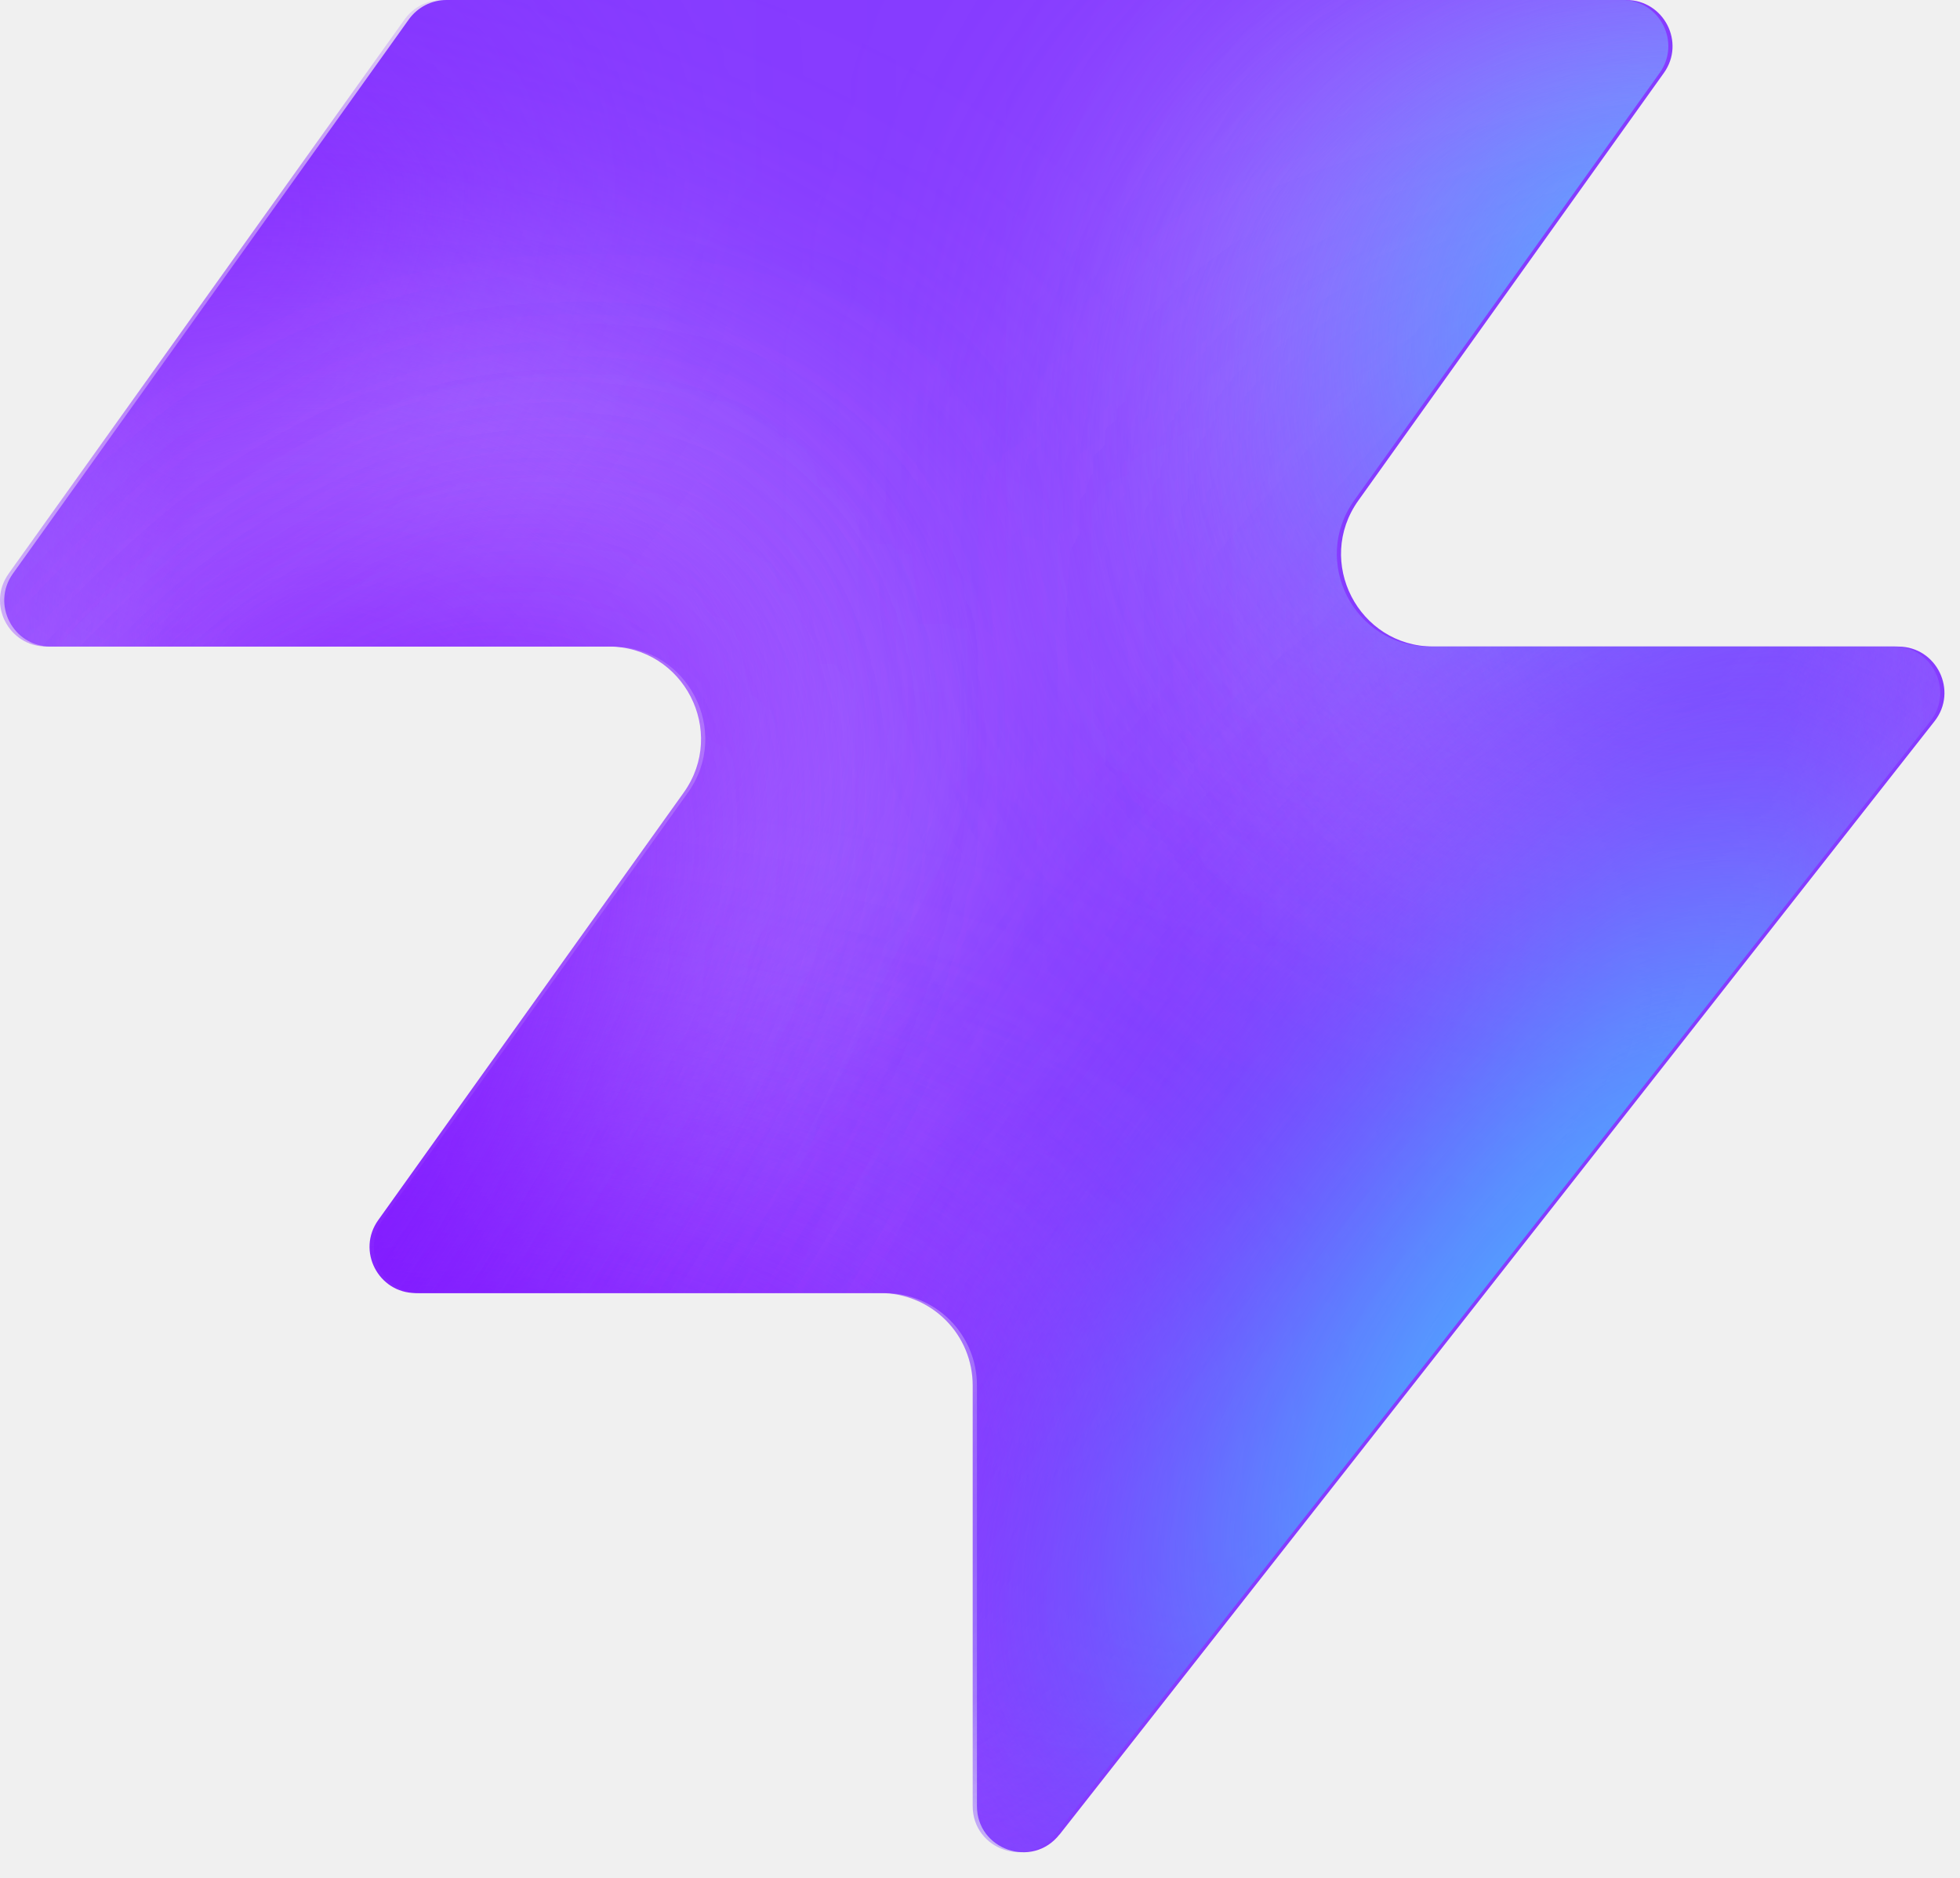
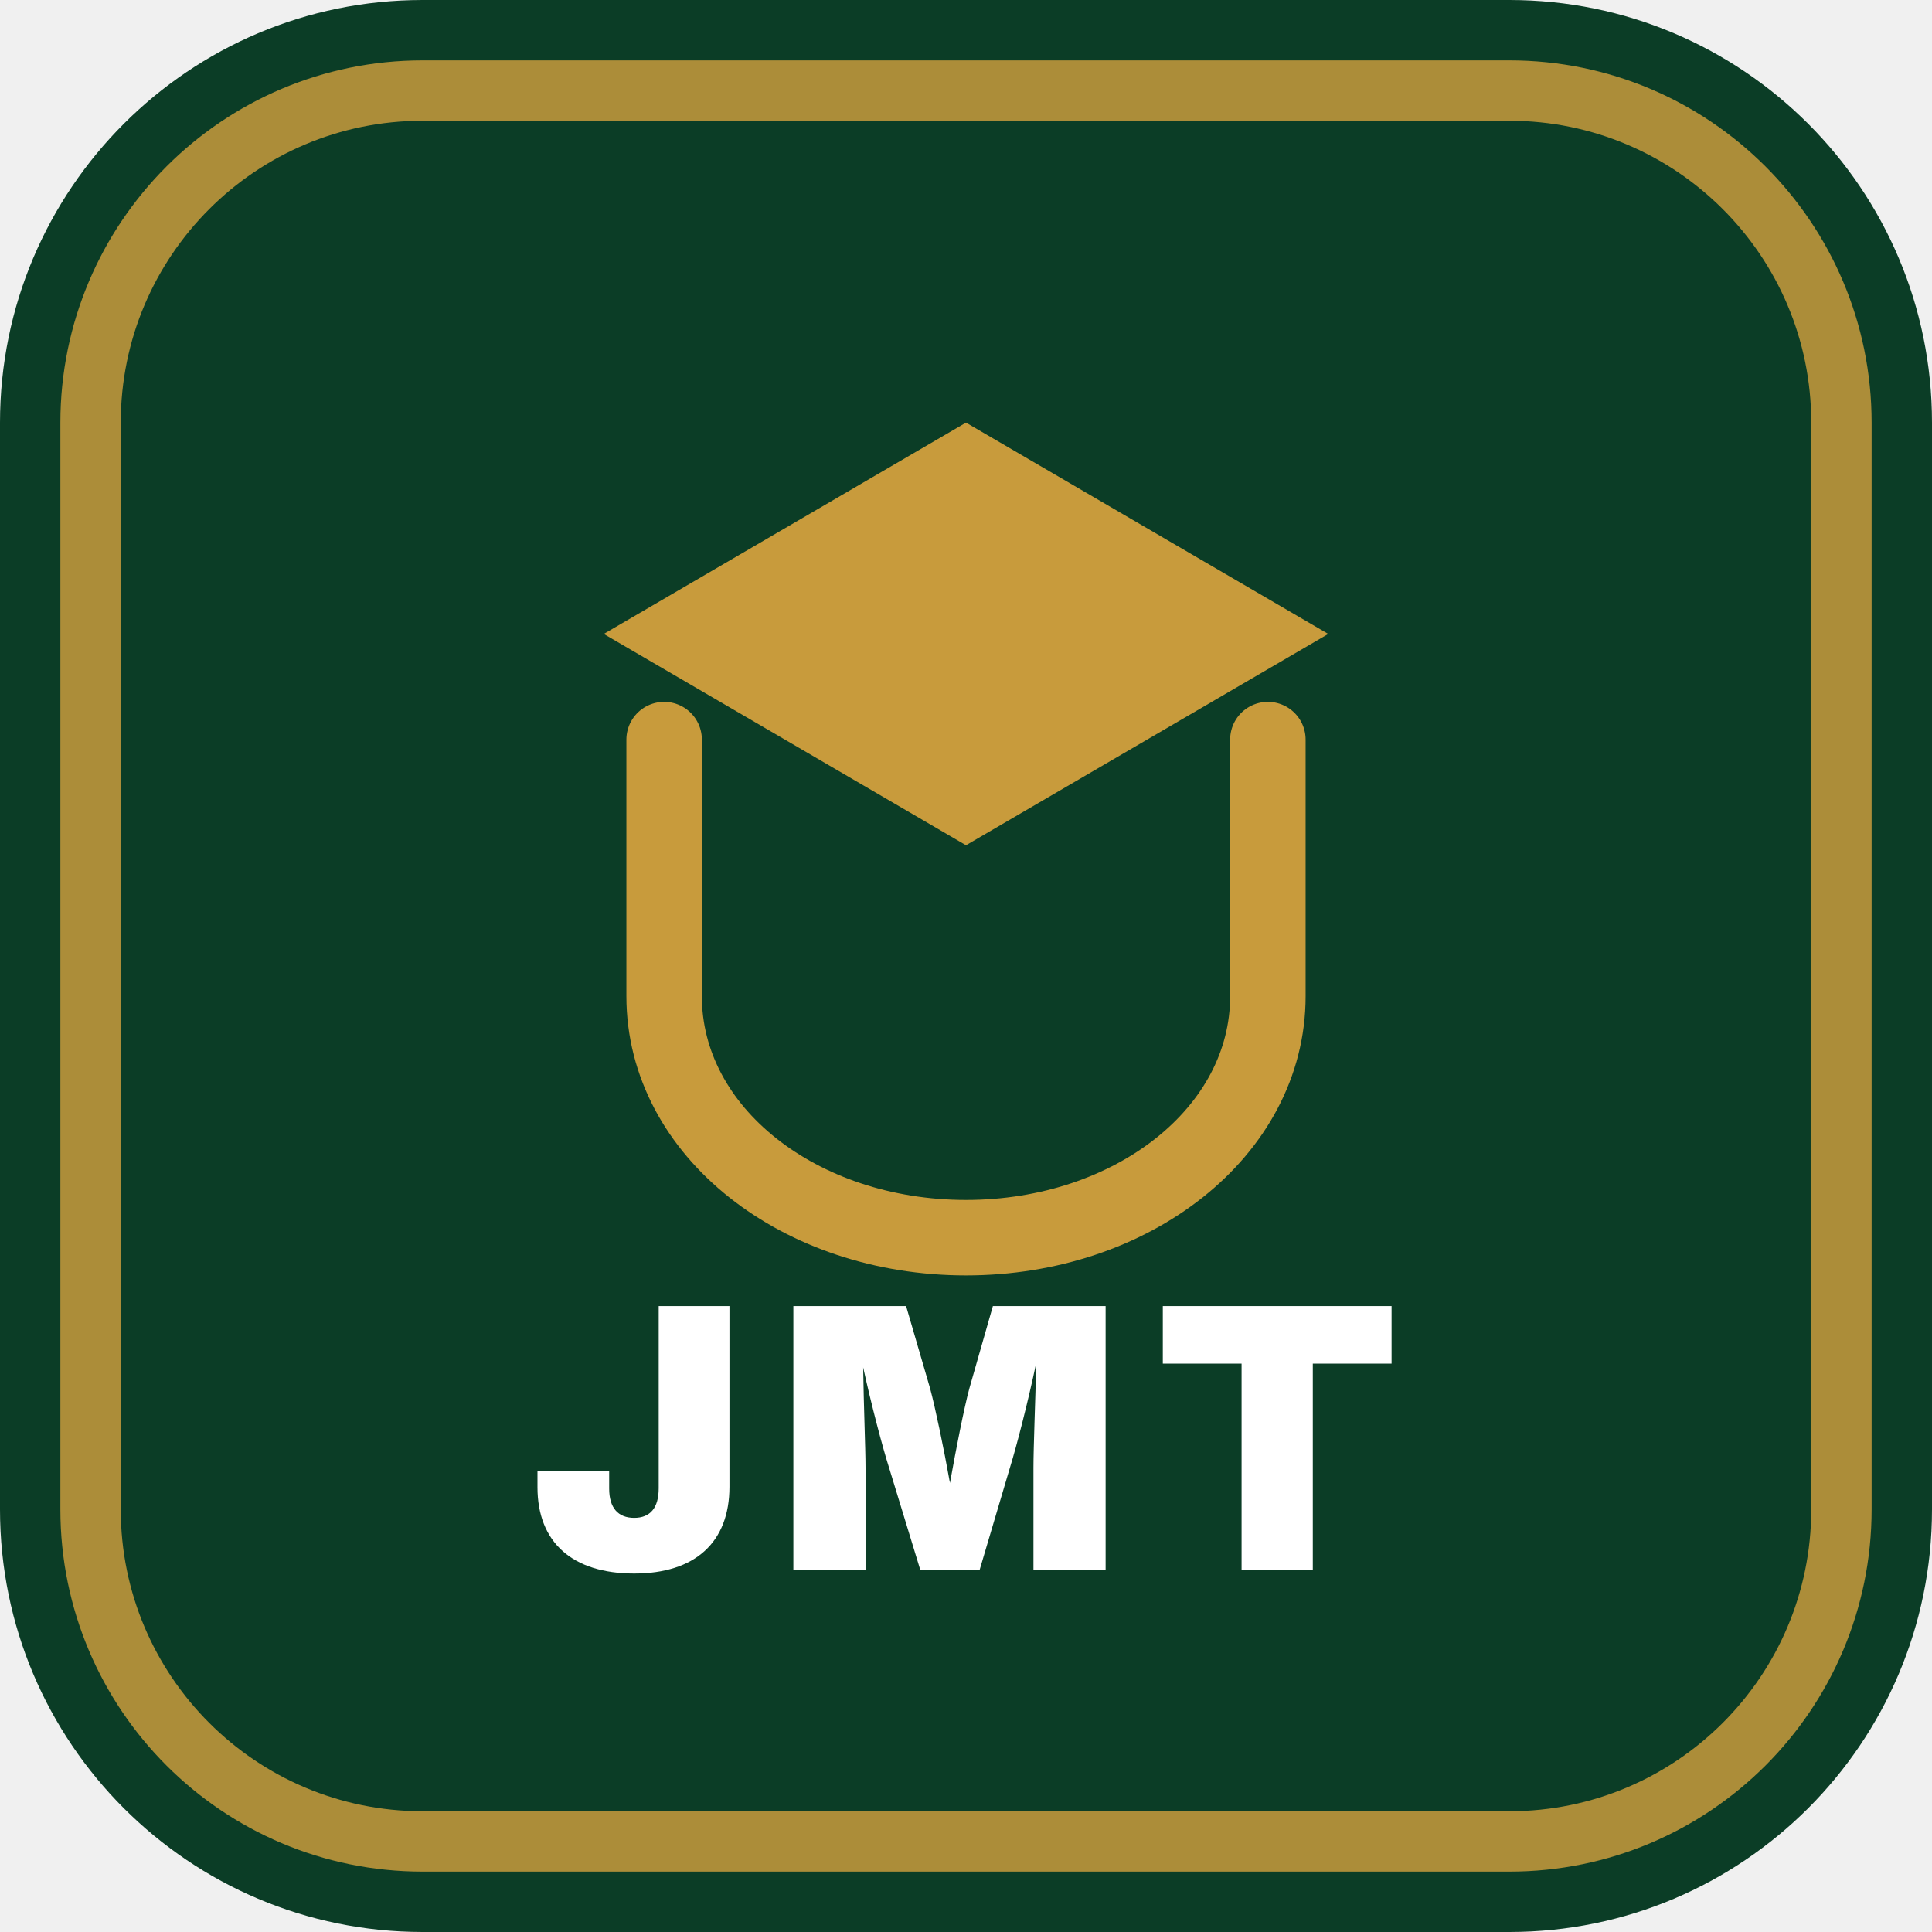
- <svg xmlns="http://www.w3.org/2000/svg" width="48" height="46" fill="none" viewBox="0 0 48 46">
-   <path fill="#863bff" d="M25.946 44.938c-.664.845-2.021.375-2.021-.698V33.937a2.26 2.26 0 0 0-2.262-2.262H10.287c-.92 0-1.456-1.04-.92-1.788l7.48-10.471c1.07-1.497 0-3.578-1.842-3.578H1.237c-.92 0-1.456-1.04-.92-1.788L10.013.474c.214-.297.556-.474.92-.474h28.894c.92 0 1.456 1.04.92 1.788l-7.48 10.471c-1.07 1.498 0 3.579 1.842 3.579h11.377c.943 0 1.473 1.088.89 1.83L25.947 44.94z" style="fill:#863bff;fill:color(display-p3 .525 .23 1);fill-opacity:1" />
-   <mask id="a" width="48" height="46" x="0" y="0" maskUnits="userSpaceOnUse" style="mask-type:alpha">
-     <path fill="#000" d="M25.842 44.938c-.664.844-2.021.375-2.021-.698V33.937a2.26 2.26 0 0 0-2.262-2.262H10.183c-.92 0-1.456-1.04-.92-1.788l7.48-10.471c1.07-1.498 0-3.579-1.842-3.579H1.133c-.92 0-1.456-1.04-.92-1.787L9.91.473c.214-.297.556-.474.92-.474h28.894c.92 0 1.456 1.04.92 1.788l-7.48 10.471c-1.07 1.498 0 3.578 1.842 3.578h11.377c.943 0 1.473 1.088.89 1.832L25.843 44.94z" style="fill:#000;fill-opacity:1" />
-   </mask>
-   <g mask="url(#a)">
-     <g filter="url(#b)">
-       <ellipse cx="5.508" cy="14.704" fill="#ede6ff" rx="5.508" ry="14.704" style="fill:#ede6ff;fill:color(display-p3 .927 .903 1);fill-opacity:1" transform="matrix(.00324 1 1 -.00324 -4.47 31.516)" />
-     </g>
-     <g filter="url(#c)">
-       <ellipse cx="10.399" cy="29.851" fill="#ede6ff" rx="10.399" ry="29.851" style="fill:#ede6ff;fill:color(display-p3 .927 .903 1);fill-opacity:1" transform="matrix(.00324 1 1 -.00324 -39.328 7.883)" />
-     </g>
-     <g filter="url(#d)">
-       <ellipse cx="5.508" cy="30.487" fill="#7e14ff" rx="5.508" ry="30.487" style="fill:#7e14ff;fill:color(display-p3 .492 .077 1);fill-opacity:1" transform="rotate(89.814 -25.913 -14.639)scale(1 -1)" />
-     </g>
-     <g filter="url(#e)">
-       <ellipse cx="5.508" cy="30.599" fill="#7e14ff" rx="5.508" ry="30.599" style="fill:#7e14ff;fill:color(display-p3 .492 .077 1);fill-opacity:1" transform="rotate(89.814 -32.644 -3.334)scale(1 -1)" />
-     </g>
-     <g filter="url(#f)">
-       <ellipse cx="5.508" cy="30.599" fill="#7e14ff" rx="5.508" ry="30.599" style="fill:#7e14ff;fill:color(display-p3 .492 .077 1);fill-opacity:1" transform="matrix(.00324 1 1 -.00324 -34.34 30.47)" />
-     </g>
-     <g filter="url(#g)">
-       <ellipse cx="14.072" cy="22.078" fill="#ede6ff" rx="14.072" ry="22.078" style="fill:#ede6ff;fill:color(display-p3 .927 .903 1);fill-opacity:1" transform="rotate(93.35 24.506 48.493)scale(-1 1)" />
-     </g>
-     <g filter="url(#h)">
-       <ellipse cx="3.47" cy="21.501" fill="#7e14ff" rx="3.47" ry="21.501" style="fill:#7e14ff;fill:color(display-p3 .492 .077 1);fill-opacity:1" transform="rotate(89.009 28.708 47.59)scale(-1 1)" />
-     </g>
-     <g filter="url(#i)">
-       <ellipse cx="3.47" cy="21.501" fill="#7e14ff" rx="3.47" ry="21.501" style="fill:#7e14ff;fill:color(display-p3 .492 .077 1);fill-opacity:1" transform="rotate(89.009 28.708 47.59)scale(-1 1)" />
-     </g>
-     <g filter="url(#j)">
-       <ellipse cx=".387" cy="8.972" fill="#7e14ff" rx="4.407" ry="29.108" style="fill:#7e14ff;fill:color(display-p3 .492 .077 1);fill-opacity:1" transform="rotate(39.51 .387 8.972)" />
-     </g>
-     <g filter="url(#k)">
-       <ellipse cx="47.523" cy="-6.092" fill="#7e14ff" rx="4.407" ry="29.108" style="fill:#7e14ff;fill:color(display-p3 .492 .077 1);fill-opacity:1" transform="rotate(37.892 47.523 -6.092)" />
-     </g>
-     <g filter="url(#l)">
-       <ellipse cx="41.412" cy="6.333" fill="#47bfff" rx="5.971" ry="9.665" style="fill:#47bfff;fill:color(display-p3 .28 .748 1);fill-opacity:1" transform="rotate(37.892 41.412 6.333)" />
-     </g>
-     <g filter="url(#m)">
-       <ellipse cx="-1.879" cy="38.332" fill="#7e14ff" rx="4.407" ry="29.108" style="fill:#7e14ff;fill:color(display-p3 .492 .077 1);fill-opacity:1" transform="rotate(37.892 -1.88 38.332)" />
-     </g>
-     <g filter="url(#n)">
-       <ellipse cx="-1.879" cy="38.332" fill="#7e14ff" rx="4.407" ry="29.108" style="fill:#7e14ff;fill:color(display-p3 .492 .077 1);fill-opacity:1" transform="rotate(37.892 -1.88 38.332)" />
-     </g>
-     <g filter="url(#o)">
-       <ellipse cx="35.651" cy="29.907" fill="#7e14ff" rx="4.407" ry="29.108" style="fill:#7e14ff;fill:color(display-p3 .492 .077 1);fill-opacity:1" transform="rotate(37.892 35.651 29.907)" />
-     </g>
-     <g filter="url(#p)">
-       <ellipse cx="38.418" cy="32.4" fill="#47bfff" rx="5.971" ry="15.297" style="fill:#47bfff;fill:color(display-p3 .28 .748 1);fill-opacity:1" transform="rotate(37.892 38.418 32.4)" />
-     </g>
-   </g>
-   <defs>
-     <filter id="b" width="60.045" height="41.654" x="-19.77" y="16.149" color-interpolation-filters="sRGB" filterUnits="userSpaceOnUse">
-       <feFlood flood-opacity="0" result="BackgroundImageFix" />
-       <feBlend in="SourceGraphic" in2="BackgroundImageFix" result="shape" />
-       <feGaussianBlur result="effect1_foregroundBlur_2002_17158" stdDeviation="7.659" />
-     </filter>
-     <filter id="c" width="90.34" height="51.437" x="-54.613" y="-7.533" color-interpolation-filters="sRGB" filterUnits="userSpaceOnUse">
-       <feFlood flood-opacity="0" result="BackgroundImageFix" />
-       <feBlend in="SourceGraphic" in2="BackgroundImageFix" result="shape" />
-       <feGaussianBlur result="effect1_foregroundBlur_2002_17158" stdDeviation="7.659" />
-     </filter>
-     <filter id="d" width="79.355" height="29.4" x="-49.64" y="2.03" color-interpolation-filters="sRGB" filterUnits="userSpaceOnUse">
-       <feFlood flood-opacity="0" result="BackgroundImageFix" />
-       <feBlend in="SourceGraphic" in2="BackgroundImageFix" result="shape" />
-       <feGaussianBlur result="effect1_foregroundBlur_2002_17158" stdDeviation="4.596" />
-     </filter>
-     <filter id="e" width="79.579" height="29.4" x="-45.045" y="20.029" color-interpolation-filters="sRGB" filterUnits="userSpaceOnUse">
-       <feFlood flood-opacity="0" result="BackgroundImageFix" />
-       <feBlend in="SourceGraphic" in2="BackgroundImageFix" result="shape" />
-       <feGaussianBlur result="effect1_foregroundBlur_2002_17158" stdDeviation="4.596" />
-     </filter>
-     <filter id="f" width="79.579" height="29.4" x="-43.513" y="21.178" color-interpolation-filters="sRGB" filterUnits="userSpaceOnUse">
-       <feFlood flood-opacity="0" result="BackgroundImageFix" />
-       <feBlend in="SourceGraphic" in2="BackgroundImageFix" result="shape" />
-       <feGaussianBlur result="effect1_foregroundBlur_2002_17158" stdDeviation="4.596" />
-     </filter>
-     <filter id="g" width="74.749" height="58.852" x="15.756" y="-17.901" color-interpolation-filters="sRGB" filterUnits="userSpaceOnUse">
-       <feFlood flood-opacity="0" result="BackgroundImageFix" />
-       <feBlend in="SourceGraphic" in2="BackgroundImageFix" result="shape" />
-       <feGaussianBlur result="effect1_foregroundBlur_2002_17158" stdDeviation="7.659" />
-     </filter>
-     <filter id="h" width="61.377" height="25.362" x="23.548" y="2.284" color-interpolation-filters="sRGB" filterUnits="userSpaceOnUse">
-       <feFlood flood-opacity="0" result="BackgroundImageFix" />
-       <feBlend in="SourceGraphic" in2="BackgroundImageFix" result="shape" />
-       <feGaussianBlur result="effect1_foregroundBlur_2002_17158" stdDeviation="4.596" />
-     </filter>
-     <filter id="i" width="61.377" height="25.362" x="23.548" y="2.284" color-interpolation-filters="sRGB" filterUnits="userSpaceOnUse">
-       <feFlood flood-opacity="0" result="BackgroundImageFix" />
-       <feBlend in="SourceGraphic" in2="BackgroundImageFix" result="shape" />
-       <feGaussianBlur result="effect1_foregroundBlur_2002_17158" stdDeviation="4.596" />
-     </filter>
-     <filter id="j" width="56.045" height="63.649" x="-27.636" y="-22.853" color-interpolation-filters="sRGB" filterUnits="userSpaceOnUse">
-       <feFlood flood-opacity="0" result="BackgroundImageFix" />
-       <feBlend in="SourceGraphic" in2="BackgroundImageFix" result="shape" />
-       <feGaussianBlur result="effect1_foregroundBlur_2002_17158" stdDeviation="4.596" />
-     </filter>
-     <filter id="k" width="54.814" height="64.646" x="20.116" y="-38.415" color-interpolation-filters="sRGB" filterUnits="userSpaceOnUse">
-       <feFlood flood-opacity="0" result="BackgroundImageFix" />
-       <feBlend in="SourceGraphic" in2="BackgroundImageFix" result="shape" />
-       <feGaussianBlur result="effect1_foregroundBlur_2002_17158" stdDeviation="4.596" />
-     </filter>
-     <filter id="l" width="33.541" height="35.313" x="24.641" y="-11.323" color-interpolation-filters="sRGB" filterUnits="userSpaceOnUse">
-       <feFlood flood-opacity="0" result="BackgroundImageFix" />
-       <feBlend in="SourceGraphic" in2="BackgroundImageFix" result="shape" />
-       <feGaussianBlur result="effect1_foregroundBlur_2002_17158" stdDeviation="4.596" />
-     </filter>
-     <filter id="m" width="54.814" height="64.646" x="-29.286" y="6.009" color-interpolation-filters="sRGB" filterUnits="userSpaceOnUse">
-       <feFlood flood-opacity="0" result="BackgroundImageFix" />
-       <feBlend in="SourceGraphic" in2="BackgroundImageFix" result="shape" />
-       <feGaussianBlur result="effect1_foregroundBlur_2002_17158" stdDeviation="4.596" />
-     </filter>
-     <filter id="n" width="54.814" height="64.646" x="-29.286" y="6.009" color-interpolation-filters="sRGB" filterUnits="userSpaceOnUse">
-       <feFlood flood-opacity="0" result="BackgroundImageFix" />
-       <feBlend in="SourceGraphic" in2="BackgroundImageFix" result="shape" />
-       <feGaussianBlur result="effect1_foregroundBlur_2002_17158" stdDeviation="4.596" />
-     </filter>
-     <filter id="o" width="54.814" height="64.646" x="8.244" y="-2.416" color-interpolation-filters="sRGB" filterUnits="userSpaceOnUse">
-       <feFlood flood-opacity="0" result="BackgroundImageFix" />
-       <feBlend in="SourceGraphic" in2="BackgroundImageFix" result="shape" />
-       <feGaussianBlur result="effect1_foregroundBlur_2002_17158" stdDeviation="4.596" />
-     </filter>
-     <filter id="p" width="39.409" height="43.623" x="18.713" y="10.588" color-interpolation-filters="sRGB" filterUnits="userSpaceOnUse">
-       <feFlood flood-opacity="0" result="BackgroundImageFix" />
-       <feBlend in="SourceGraphic" in2="BackgroundImageFix" result="shape" />
-       <feGaussianBlur result="effect1_foregroundBlur_2002_17158" stdDeviation="4.596" />
-     </filter>
-   </defs>
+ <svg xmlns="http://www.w3.org/2000/svg" viewBox="0 0 64 64" width="64" height="64">
+   <rect width="64" height="64" rx="14" fill="#0B3D26" />
+   <rect x="3" y="3" width="58" height="58" rx="11" fill="none" stroke="#C89B3C" stroke-width="2" stroke-opacity="0.85" />
+   <path d="M32 14 L44 21 L32 28 L20 21 Z" fill="#C89B3C" />
+   <path d="M42 24.5 V33 C42 37.5 37.5 41 32 41 C26.5 41 22 37.5 22 33 V24.5" fill="none" stroke="#C89B3C" stroke-width="2.5" stroke-linecap="round" />
+   <text x="32" y="52" font-family="system-ui, -apple-system, sans-serif" font-size="12" font-weight="900" fill="#FFFFFF" text-anchor="middle" letter-spacing="1">JMT</text>
</svg>
